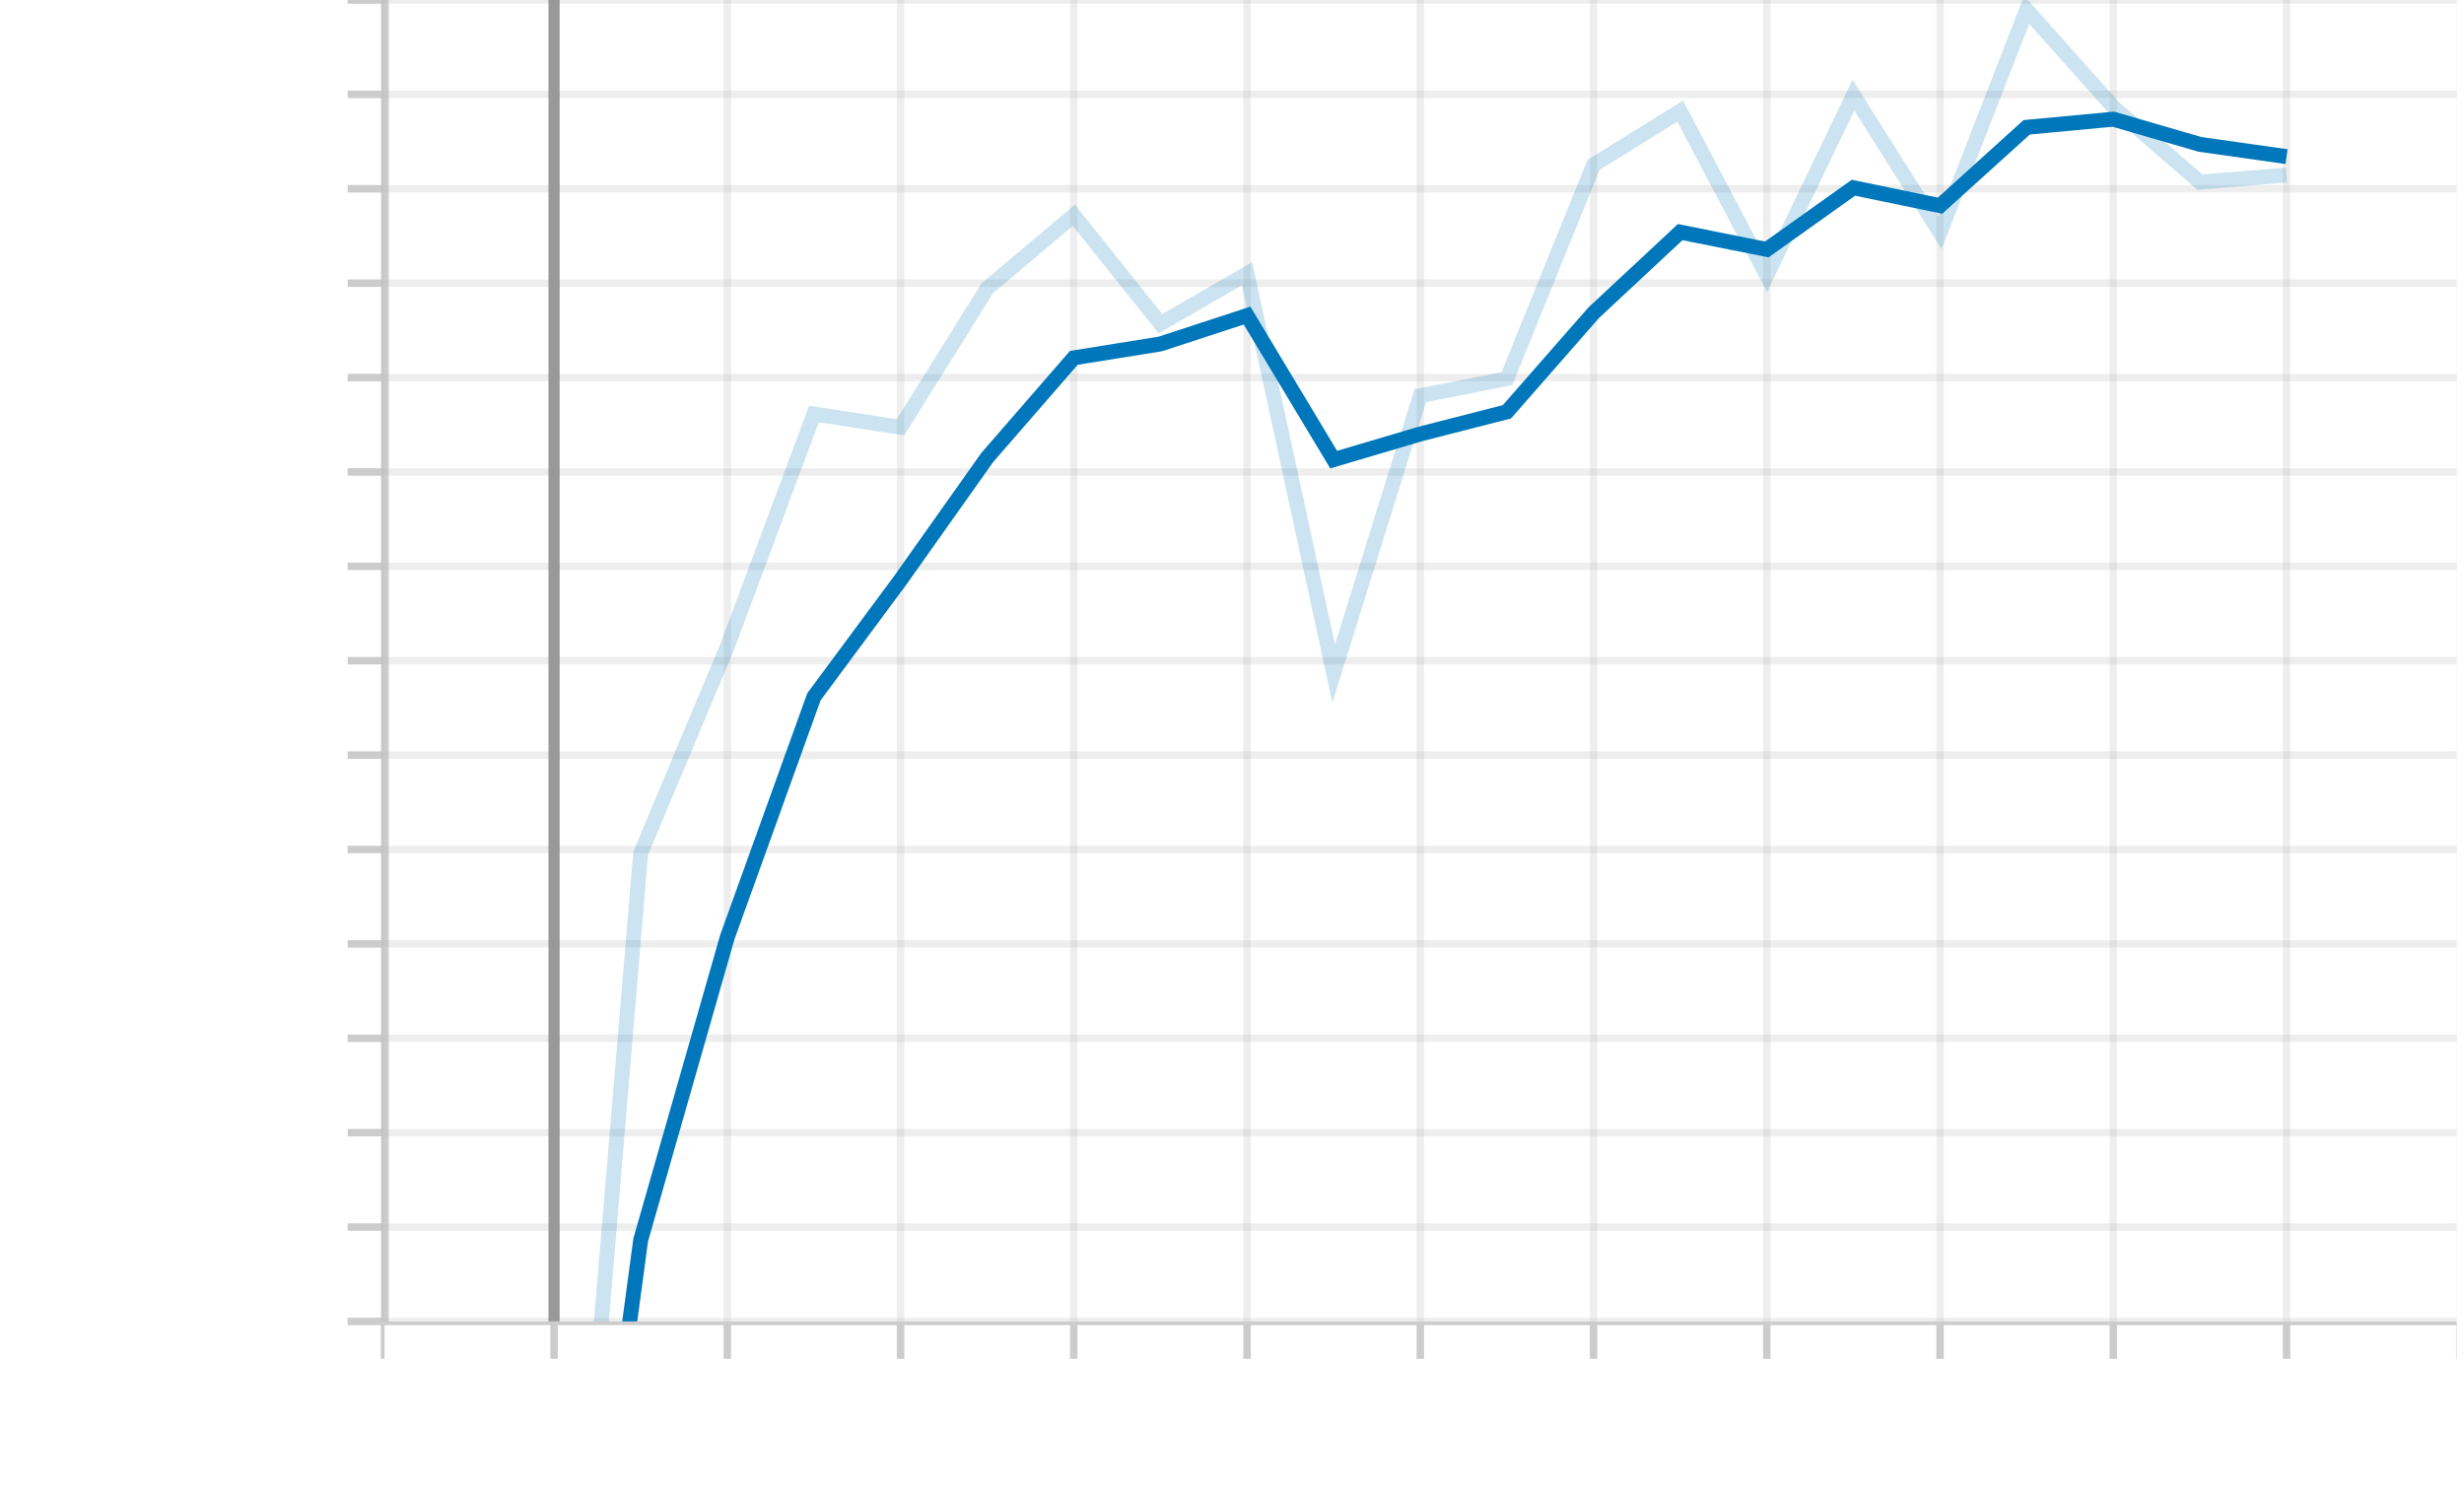
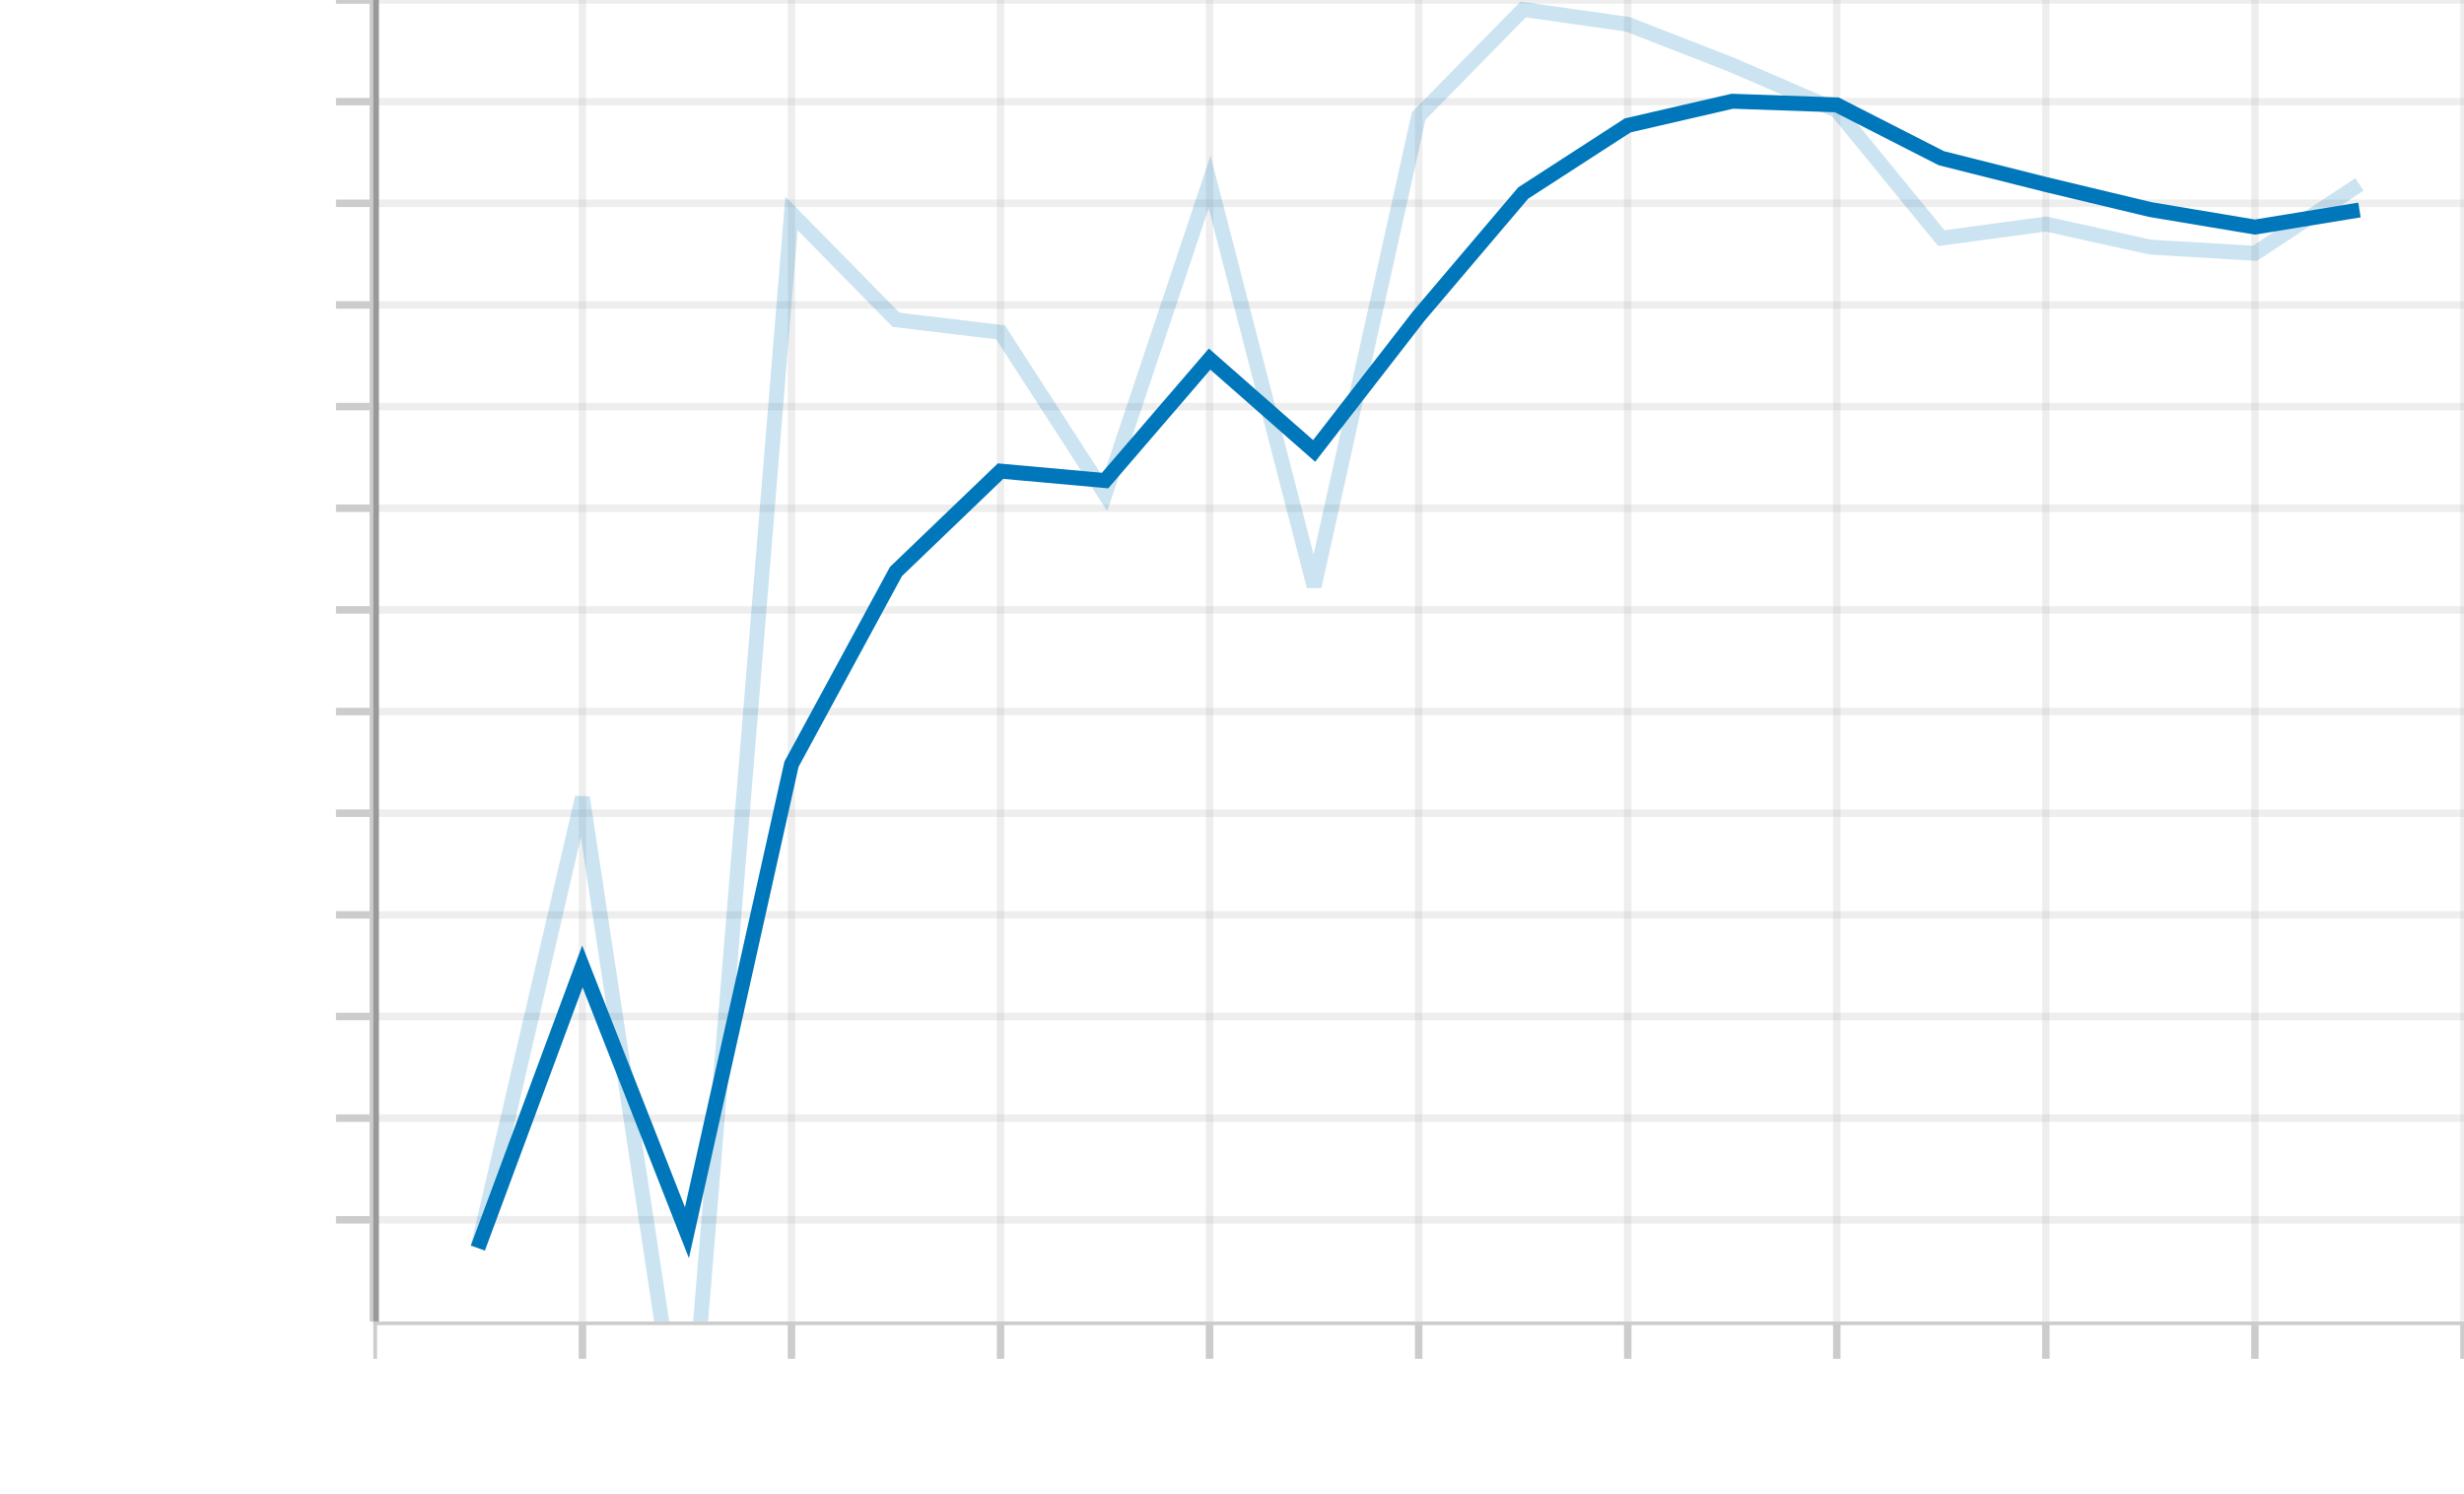
<svg xmlns="http://www.w3.org/2000/svg" viewBox="0 0 330 200">
  <g>
    <g>
      <g>
        <g>
          <g>
-             <line x1="51.562" y1="177" x2="46.562" y2="177" style="visibility: inherit;" fill="rgb(0, 0, 0)" stroke="rgb(204, 204, 204)" stroke-width="1px" />
-             <line x1="51.562" y1="164.357" x2="46.562" y2="164.357" style="visibility: inherit;" fill="rgb(0, 0, 0)" stroke="rgb(204, 204, 204)" stroke-width="1px" />
-             <line x1="51.562" y1="151.714" x2="46.562" y2="151.714" style="visibility: inherit;" fill="rgb(0, 0, 0)" stroke="rgb(204, 204, 204)" stroke-width="1px" />
-             <line x1="51.562" y1="139.071" x2="46.562" y2="139.071" style="visibility: inherit;" fill="rgb(0, 0, 0)" stroke="rgb(204, 204, 204)" stroke-width="1px" />
-             <line x1="51.562" y1="126.429" x2="46.562" y2="126.429" style="visibility: inherit;" fill="rgb(0, 0, 0)" stroke="rgb(204, 204, 204)" stroke-width="1px" />
-             <line x1="51.562" y1="113.786" x2="46.562" y2="113.786" style="visibility: inherit;" fill="rgb(0, 0, 0)" stroke="rgb(204, 204, 204)" stroke-width="1px" />
-             <line x1="51.562" y1="101.143" x2="46.562" y2="101.143" style="visibility: inherit;" fill="rgb(0, 0, 0)" stroke="rgb(204, 204, 204)" stroke-width="1px" />
-             <line x1="51.562" y1="88.5" x2="46.562" y2="88.5" style="visibility: inherit;" fill="rgb(0, 0, 0)" stroke="rgb(204, 204, 204)" stroke-width="1px" />
-             <line x1="51.562" y1="75.857" x2="46.562" y2="75.857" style="visibility: inherit;" fill="rgb(0, 0, 0)" stroke="rgb(204, 204, 204)" stroke-width="1px" />
-             <line x1="51.562" y1="63.214" x2="46.562" y2="63.214" style="visibility: inherit;" fill="rgb(0, 0, 0)" stroke="rgb(204, 204, 204)" stroke-width="1px" />
-             <line x1="51.562" y1="50.571" x2="46.562" y2="50.571" style="visibility: inherit;" fill="rgb(0, 0, 0)" stroke="rgb(204, 204, 204)" stroke-width="1px" />
-             <line x1="51.562" y1="37.929" x2="46.562" y2="37.929" style="visibility: inherit;" fill="rgb(0, 0, 0)" stroke="rgb(204, 204, 204)" stroke-width="1px" />
-             <line x1="51.562" y1="25.286" x2="46.562" y2="25.286" style="visibility: inherit;" fill="rgb(0, 0, 0)" stroke="rgb(204, 204, 204)" stroke-width="1px" />
-             <line x1="51.562" y1="12.643" x2="46.562" y2="12.643" style="visibility: inherit;" fill="rgb(0, 0, 0)" stroke="rgb(204, 204, 204)" stroke-width="1px" />
-             <line x1="51.562" y1="0" x2="46.562" y2="0" style="visibility: inherit;" fill="rgb(0, 0, 0)" stroke="rgb(204, 204, 204)" stroke-width="1px" />
+             <line x1="50" y1="163.385" x2="45" y2="163.385" style="visibility: inherit;" fill="rgb(0, 0, 0)" stroke="rgb(204, 204, 204)" stroke-width="1px" />
+             <line x1="50" y1="149.769" x2="45" y2="149.769" style="visibility: inherit;" fill="rgb(0, 0, 0)" stroke="rgb(204, 204, 204)" stroke-width="1px" />
+             <line x1="50" y1="136.154" x2="45" y2="136.154" style="visibility: inherit;" fill="rgb(0, 0, 0)" stroke="rgb(204, 204, 204)" stroke-width="1px" />
+             <line x1="50" y1="122.538" x2="45" y2="122.538" style="visibility: inherit;" fill="rgb(0, 0, 0)" stroke="rgb(204, 204, 204)" stroke-width="1px" />
+             <line x1="50" y1="108.923" x2="45" y2="108.923" style="visibility: inherit;" fill="rgb(0, 0, 0)" stroke="rgb(204, 204, 204)" stroke-width="1px" />
+             <line x1="50" y1="95.308" x2="45" y2="95.308" style="visibility: inherit;" fill="rgb(0, 0, 0)" stroke="rgb(204, 204, 204)" stroke-width="1px" />
+             <line x1="50" y1="81.692" x2="45" y2="81.692" style="visibility: inherit;" fill="rgb(0, 0, 0)" stroke="rgb(204, 204, 204)" stroke-width="1px" />
+             <line x1="50" y1="68.077" x2="45" y2="68.077" style="visibility: inherit;" fill="rgb(0, 0, 0)" stroke="rgb(204, 204, 204)" stroke-width="1px" />
+             <line x1="50" y1="54.462" x2="45" y2="54.462" style="visibility: inherit;" fill="rgb(0, 0, 0)" stroke="rgb(204, 204, 204)" stroke-width="1px" />
+             <line x1="50" y1="40.846" x2="45" y2="40.846" style="visibility: inherit;" fill="rgb(0, 0, 0)" stroke="rgb(204, 204, 204)" stroke-width="1px" />
+             <line x1="50" y1="27.231" x2="45" y2="27.231" style="visibility: inherit;" fill="rgb(0, 0, 0)" stroke="rgb(204, 204, 204)" stroke-width="1px" />
+             <line x1="50" y1="13.615" x2="45" y2="13.615" style="visibility: inherit;" fill="rgb(0, 0, 0)" stroke="rgb(204, 204, 204)" stroke-width="1px" />
+             <line x1="50" y1="0" x2="45" y2="0" style="visibility: inherit;" fill="rgb(0, 0, 0)" stroke="rgb(204, 204, 204)" stroke-width="1px" />
          </g>
-           <g transform="translate(41.5625, 0)">
-             <text x="0" y="177" dx="0em" dy="0.3em" style="text-anchor: end; visibility: hidden; font-family: Roboto, sans-serif; font-size: 12px; font-weight: 200;" fill="rgb(255, 255, 255)" stroke="none" stroke-width="1px">0.12</text>
-             <text x="0" y="164.357" dx="0em" dy="0.3em" style="text-anchor: end; visibility: inherit; font-family: Roboto, sans-serif; font-size: 12px; font-weight: 200;" fill="rgb(255, 255, 255)" stroke="none" stroke-width="1px">0.14</text>
-             <text x="0" y="151.714" dx="0em" dy="0.3em" style="text-anchor: end; visibility: hidden; font-family: Roboto, sans-serif; font-size: 12px; font-weight: 200;" fill="rgb(255, 255, 255)" stroke="none" stroke-width="1px">0.16</text>
-             <text x="0" y="139.071" dx="0em" dy="0.3em" style="text-anchor: end; visibility: inherit; font-family: Roboto, sans-serif; font-size: 12px; font-weight: 200;" fill="rgb(255, 255, 255)" stroke="none" stroke-width="1px">0.18</text>
-             <text x="0" y="126.429" dx="0em" dy="0.3em" style="text-anchor: end; visibility: hidden; font-family: Roboto, sans-serif; font-size: 12px; font-weight: 200;" fill="rgb(255, 255, 255)" stroke="none" stroke-width="1px">0.2</text>
-             <text x="0" y="113.786" dx="0em" dy="0.3em" style="text-anchor: end; visibility: inherit; font-family: Roboto, sans-serif; font-size: 12px; font-weight: 200;" fill="rgb(255, 255, 255)" stroke="none" stroke-width="1px">0.22</text>
-             <text x="0" y="101.143" dx="0em" dy="0.3em" style="text-anchor: end; visibility: hidden; font-family: Roboto, sans-serif; font-size: 12px; font-weight: 200;" fill="rgb(255, 255, 255)" stroke="none" stroke-width="1px">0.24</text>
-             <text x="0" y="88.5" dx="0em" dy="0.3em" style="text-anchor: end; visibility: inherit; font-family: Roboto, sans-serif; font-size: 12px; font-weight: 200;" fill="rgb(255, 255, 255)" stroke="none" stroke-width="1px">0.26</text>
-             <text x="0" y="75.857" dx="0em" dy="0.3em" style="text-anchor: end; visibility: hidden; font-family: Roboto, sans-serif; font-size: 12px; font-weight: 200;" fill="rgb(255, 255, 255)" stroke="none" stroke-width="1px">0.28</text>
-             <text x="0" y="63.214" dx="0em" dy="0.3em" style="text-anchor: end; visibility: inherit; font-family: Roboto, sans-serif; font-size: 12px; font-weight: 200;" fill="rgb(255, 255, 255)" stroke="none" stroke-width="1px">0.3</text>
-             <text x="0" y="50.571" dx="0em" dy="0.3em" style="text-anchor: end; visibility: hidden; font-family: Roboto, sans-serif; font-size: 12px; font-weight: 200;" fill="rgb(255, 255, 255)" stroke="none" stroke-width="1px">0.32</text>
-             <text x="0" y="37.929" dx="0em" dy="0.3em" style="text-anchor: end; visibility: inherit; font-family: Roboto, sans-serif; font-size: 12px; font-weight: 200;" fill="rgb(255, 255, 255)" stroke="none" stroke-width="1px">0.34</text>
-             <text x="0" y="25.286" dx="0em" dy="0.3em" style="text-anchor: end; visibility: hidden; font-family: Roboto, sans-serif; font-size: 12px; font-weight: 200;" fill="rgb(255, 255, 255)" stroke="none" stroke-width="1px">0.36</text>
-             <text x="0" y="12.643" dx="0em" dy="0.3em" style="text-anchor: end; visibility: inherit; font-family: Roboto, sans-serif; font-size: 12px; font-weight: 200;" fill="rgb(255, 255, 255)" stroke="none" stroke-width="1px">0.38</text>
-             <text x="0" y="0" dx="0em" dy="0.3em" style="text-anchor: end; visibility: hidden; font-family: Roboto, sans-serif; font-size: 12px; font-weight: 200;" fill="rgb(255, 255, 255)" stroke="none" stroke-width="1px">0.4</text>
+           <g transform="translate(40, 0)">
+             <text x="0" y="163.385" dx="0em" dy="0.3em" style="text-anchor: end; visibility: inherit; font-family: Roboto, sans-serif; font-size: 12px; font-weight: 200;" fill="rgb(255, 255, 255)" stroke="none" stroke-width="1px">0.29</text>
+             <text x="0" y="149.769" dx="0em" dy="0.3em" style="text-anchor: end; visibility: hidden; font-family: Roboto, sans-serif; font-size: 12px; font-weight: 200;" fill="rgb(255, 255, 255)" stroke="none" stroke-width="1px">0.3</text>
+             <text x="0" y="136.154" dx="0em" dy="0.3em" style="text-anchor: end; visibility: inherit; font-family: Roboto, sans-serif; font-size: 12px; font-weight: 200;" fill="rgb(255, 255, 255)" stroke="none" stroke-width="1px">0.31</text>
+             <text x="0" y="122.538" dx="0em" dy="0.3em" style="text-anchor: end; visibility: hidden; font-family: Roboto, sans-serif; font-size: 12px; font-weight: 200;" fill="rgb(255, 255, 255)" stroke="none" stroke-width="1px">0.32</text>
+             <text x="0" y="108.923" dx="0em" dy="0.3em" style="text-anchor: end; visibility: inherit; font-family: Roboto, sans-serif; font-size: 12px; font-weight: 200;" fill="rgb(255, 255, 255)" stroke="none" stroke-width="1px">0.33</text>
+             <text x="0" y="95.308" dx="0em" dy="0.3em" style="text-anchor: end; visibility: hidden; font-family: Roboto, sans-serif; font-size: 12px; font-weight: 200;" fill="rgb(255, 255, 255)" stroke="none" stroke-width="1px">0.34</text>
+             <text x="0" y="81.692" dx="0em" dy="0.3em" style="text-anchor: end; visibility: inherit; font-family: Roboto, sans-serif; font-size: 12px; font-weight: 200;" fill="rgb(255, 255, 255)" stroke="none" stroke-width="1px">0.35</text>
+             <text x="0" y="68.077" dx="0em" dy="0.3em" style="text-anchor: end; visibility: hidden; font-family: Roboto, sans-serif; font-size: 12px; font-weight: 200;" fill="rgb(255, 255, 255)" stroke="none" stroke-width="1px">0.36</text>
+             <text x="0" y="54.462" dx="0em" dy="0.3em" style="text-anchor: end; visibility: inherit; font-family: Roboto, sans-serif; font-size: 12px; font-weight: 200;" fill="rgb(255, 255, 255)" stroke="none" stroke-width="1px">0.37</text>
+             <text x="0" y="40.846" dx="0em" dy="0.3em" style="text-anchor: end; visibility: hidden; font-family: Roboto, sans-serif; font-size: 12px; font-weight: 200;" fill="rgb(255, 255, 255)" stroke="none" stroke-width="1px">0.38</text>
+             <text x="0" y="27.231" dx="0em" dy="0.3em" style="text-anchor: end; visibility: inherit; font-family: Roboto, sans-serif; font-size: 12px; font-weight: 200;" fill="rgb(255, 255, 255)" stroke="none" stroke-width="1px">0.39</text>
+             <text x="0" y="13.615" dx="0em" dy="0.3em" style="text-anchor: end; visibility: hidden; font-family: Roboto, sans-serif; font-size: 12px; font-weight: 200;" fill="rgb(255, 255, 255)" stroke="none" stroke-width="1px">0.4</text>
+             <text x="0" y="0" dx="0em" dy="0.3em" style="text-anchor: end; visibility: hidden; font-family: Roboto, sans-serif; font-size: 12px; font-weight: 200;" fill="rgb(255, 255, 255)" stroke="none" stroke-width="1px">0.41</text>
          </g>
-           <line x1="51.562" y1="0" x2="51.562" y2="177" fill="rgb(0, 0, 0)" stroke="rgb(204, 204, 204)" stroke-width="1px" />
+           <line x1="50" y1="0" x2="50" y2="177" fill="rgb(0, 0, 0)" stroke="rgb(204, 204, 204)" stroke-width="1px" />
        </g>
      </g>
-       <g transform="translate(51, 0)" clip-path="url(#clip_0)">
+       <g transform="translate(50, 0)" clip-path="url(#clip_0)">
        <clipPath id="clip_0">
-           <rect width="278" height="177" />
+           <rect width="280" height="177" />
        </clipPath>
        <g>
          <g>
            <g>
              <line x1="0" y1="0" x2="0" y2="177" fill="rgb(0, 0, 0)" stroke="rgb(189, 189, 189)" stroke-width="1px" opacity="0.25" />
-               <line x1="23.203" y1="0" x2="23.203" y2="177" fill="rgb(0, 0, 0)" stroke="rgb(189, 189, 189)" stroke-width="1px" opacity="0.25" />
-               <line x1="46.406" y1="0" x2="46.406" y2="177" fill="rgb(0, 0, 0)" stroke="rgb(189, 189, 189)" stroke-width="1px" opacity="0.25" />
-               <line x1="69.609" y1="0" x2="69.609" y2="177" fill="rgb(0, 0, 0)" stroke="rgb(189, 189, 189)" stroke-width="1px" opacity="0.25" />
-               <line x1="92.812" y1="0" x2="92.812" y2="177" fill="rgb(0, 0, 0)" stroke="rgb(189, 189, 189)" stroke-width="1px" opacity="0.25" />
-               <line x1="116.016" y1="0" x2="116.016" y2="177" fill="rgb(0, 0, 0)" stroke="rgb(189, 189, 189)" stroke-width="1px" opacity="0.25" />
-               <line x1="139.219" y1="0" x2="139.219" y2="177" fill="rgb(0, 0, 0)" stroke="rgb(189, 189, 189)" stroke-width="1px" opacity="0.25" />
-               <line x1="162.422" y1="0" x2="162.422" y2="177" fill="rgb(0, 0, 0)" stroke="rgb(189, 189, 189)" stroke-width="1px" opacity="0.25" />
-               <line x1="185.625" y1="0" x2="185.625" y2="177" fill="rgb(0, 0, 0)" stroke="rgb(189, 189, 189)" stroke-width="1px" opacity="0.25" />
-               <line x1="208.828" y1="0" x2="208.828" y2="177" fill="rgb(0, 0, 0)" stroke="rgb(189, 189, 189)" stroke-width="1px" opacity="0.25" />
-               <line x1="232.031" y1="0" x2="232.031" y2="177" fill="rgb(0, 0, 0)" stroke="rgb(189, 189, 189)" stroke-width="1px" opacity="0.25" />
-               <line x1="255.234" y1="0" x2="255.234" y2="177" fill="rgb(0, 0, 0)" stroke="rgb(189, 189, 189)" stroke-width="1px" opacity="0.25" />
-               <line x1="278.438" y1="0" x2="278.438" y2="177" fill="rgb(0, 0, 0)" stroke="rgb(189, 189, 189)" stroke-width="1px" opacity="0.25" />
+               <line x1="28" y1="0" x2="28" y2="177" fill="rgb(0, 0, 0)" stroke="rgb(189, 189, 189)" stroke-width="1px" opacity="0.25" />
+               <line x1="56" y1="0" x2="56" y2="177" fill="rgb(0, 0, 0)" stroke="rgb(189, 189, 189)" stroke-width="1px" opacity="0.25" />
+               <line x1="84" y1="0" x2="84" y2="177" fill="rgb(0, 0, 0)" stroke="rgb(189, 189, 189)" stroke-width="1px" opacity="0.25" />
+               <line x1="112" y1="0" x2="112" y2="177" fill="rgb(0, 0, 0)" stroke="rgb(189, 189, 189)" stroke-width="1px" opacity="0.25" />
+               <line x1="140" y1="0" x2="140" y2="177" fill="rgb(0, 0, 0)" stroke="rgb(189, 189, 189)" stroke-width="1px" opacity="0.25" />
+               <line x1="168" y1="0" x2="168" y2="177" fill="rgb(0, 0, 0)" stroke="rgb(189, 189, 189)" stroke-width="1px" opacity="0.25" />
+               <line x1="196" y1="0" x2="196" y2="177" fill="rgb(0, 0, 0)" stroke="rgb(189, 189, 189)" stroke-width="1px" opacity="0.25" />
+               <line x1="224" y1="0" x2="224" y2="177" fill="rgb(0, 0, 0)" stroke="rgb(189, 189, 189)" stroke-width="1px" opacity="0.25" />
+               <line x1="252" y1="0" x2="252" y2="177" fill="rgb(0, 0, 0)" stroke="rgb(189, 189, 189)" stroke-width="1px" opacity="0.25" />
+               <line x1="280" y1="0" x2="280" y2="177" fill="rgb(0, 0, 0)" stroke="rgb(189, 189, 189)" stroke-width="1px" opacity="0.25" />
            </g>
            <g>
-               <line x1="0" y1="177" x2="278.438" y2="177" fill="rgb(0, 0, 0)" stroke="rgb(189, 189, 189)" stroke-width="1px" opacity="0.25" />
-               <line x1="0" y1="164.357" x2="278.438" y2="164.357" fill="rgb(0, 0, 0)" stroke="rgb(189, 189, 189)" stroke-width="1px" opacity="0.25" />
-               <line x1="0" y1="151.714" x2="278.438" y2="151.714" fill="rgb(0, 0, 0)" stroke="rgb(189, 189, 189)" stroke-width="1px" opacity="0.25" />
-               <line x1="0" y1="139.071" x2="278.438" y2="139.071" fill="rgb(0, 0, 0)" stroke="rgb(189, 189, 189)" stroke-width="1px" opacity="0.25" />
-               <line x1="0" y1="126.429" x2="278.438" y2="126.429" fill="rgb(0, 0, 0)" stroke="rgb(189, 189, 189)" stroke-width="1px" opacity="0.25" />
-               <line x1="0" y1="113.786" x2="278.438" y2="113.786" fill="rgb(0, 0, 0)" stroke="rgb(189, 189, 189)" stroke-width="1px" opacity="0.25" />
-               <line x1="0" y1="101.143" x2="278.438" y2="101.143" fill="rgb(0, 0, 0)" stroke="rgb(189, 189, 189)" stroke-width="1px" opacity="0.25" />
-               <line x1="0" y1="88.5" x2="278.438" y2="88.5" fill="rgb(0, 0, 0)" stroke="rgb(189, 189, 189)" stroke-width="1px" opacity="0.25" />
-               <line x1="0" y1="75.857" x2="278.438" y2="75.857" fill="rgb(0, 0, 0)" stroke="rgb(189, 189, 189)" stroke-width="1px" opacity="0.25" />
-               <line x1="0" y1="63.214" x2="278.438" y2="63.214" fill="rgb(0, 0, 0)" stroke="rgb(189, 189, 189)" stroke-width="1px" opacity="0.25" />
-               <line x1="0" y1="50.571" x2="278.438" y2="50.571" fill="rgb(0, 0, 0)" stroke="rgb(189, 189, 189)" stroke-width="1px" opacity="0.25" />
-               <line x1="0" y1="37.929" x2="278.438" y2="37.929" fill="rgb(0, 0, 0)" stroke="rgb(189, 189, 189)" stroke-width="1px" opacity="0.25" />
-               <line x1="0" y1="25.286" x2="278.438" y2="25.286" fill="rgb(0, 0, 0)" stroke="rgb(189, 189, 189)" stroke-width="1px" opacity="0.25" />
-               <line x1="0" y1="12.643" x2="278.438" y2="12.643" fill="rgb(0, 0, 0)" stroke="rgb(189, 189, 189)" stroke-width="1px" opacity="0.25" />
-               <line x1="0" y1="0" x2="278.438" y2="0" fill="rgb(0, 0, 0)" stroke="rgb(189, 189, 189)" stroke-width="1px" opacity="0.25" />
+               <line x1="0" y1="163.385" x2="280" y2="163.385" fill="rgb(0, 0, 0)" stroke="rgb(189, 189, 189)" stroke-width="1px" opacity="0.25" />
+               <line x1="0" y1="149.769" x2="280" y2="149.769" fill="rgb(0, 0, 0)" stroke="rgb(189, 189, 189)" stroke-width="1px" opacity="0.25" />
+               <line x1="0" y1="136.154" x2="280" y2="136.154" fill="rgb(0, 0, 0)" stroke="rgb(189, 189, 189)" stroke-width="1px" opacity="0.25" />
+               <line x1="0" y1="122.538" x2="280" y2="122.538" fill="rgb(0, 0, 0)" stroke="rgb(189, 189, 189)" stroke-width="1px" opacity="0.25" />
+               <line x1="0" y1="108.923" x2="280" y2="108.923" fill="rgb(0, 0, 0)" stroke="rgb(189, 189, 189)" stroke-width="1px" opacity="0.25" />
+               <line x1="0" y1="95.308" x2="280" y2="95.308" fill="rgb(0, 0, 0)" stroke="rgb(189, 189, 189)" stroke-width="1px" opacity="0.25" />
+               <line x1="0" y1="81.692" x2="280" y2="81.692" fill="rgb(0, 0, 0)" stroke="rgb(189, 189, 189)" stroke-width="1px" opacity="0.25" />
+               <line x1="0" y1="68.077" x2="280" y2="68.077" fill="rgb(0, 0, 0)" stroke="rgb(189, 189, 189)" stroke-width="1px" opacity="0.25" />
+               <line x1="0" y1="54.462" x2="280" y2="54.462" fill="rgb(0, 0, 0)" stroke="rgb(189, 189, 189)" stroke-width="1px" opacity="0.25" />
+               <line x1="0" y1="40.846" x2="280" y2="40.846" fill="rgb(0, 0, 0)" stroke="rgb(189, 189, 189)" stroke-width="1px" opacity="0.25" />
+               <line x1="0" y1="27.231" x2="280" y2="27.231" fill="rgb(0, 0, 0)" stroke="rgb(189, 189, 189)" stroke-width="1px" opacity="0.25" />
+               <line x1="0" y1="13.615" x2="280" y2="13.615" fill="rgb(0, 0, 0)" stroke="rgb(189, 189, 189)" stroke-width="1px" opacity="0.25" />
+               <line x1="0" y1="0" x2="280" y2="0" fill="rgb(0, 0, 0)" stroke="rgb(189, 189, 189)" stroke-width="1px" opacity="0.25" />
            </g>
          </g>
        </g>
        <g>
          <g>
-             <line x1="0" y1="252.857" x2="278.438" y2="252.857" fill="rgb(0, 0, 0)" stroke="rgb(153, 153, 153)" stroke-width="1.5px" />
+             <line x1="0" y1="558.231" x2="280" y2="558.231" fill="rgb(0, 0, 0)" stroke="rgb(153, 153, 153)" stroke-width="1.5px" />
          </g>
        </g>
        <g>
          <g>
-             <line x1="23.203" y1="0" x2="23.203" y2="177" fill="rgb(0, 0, 0)" stroke="rgb(153, 153, 153)" stroke-width="1.5px" />
+             <line x1="0" y1="0" x2="0" y2="177" fill="rgb(0, 0, 0)" stroke="rgb(153, 153, 153)" stroke-width="1.5px" />
          </g>
        </g>
        <g>
          <g>
            <g>
              <g>
                <g>
-                   <path stroke="rgb(0, 119, 187)" stroke-width="2px" d="M23.203,252.43L34.805,166.087L46.406,125.534L58.008,93.33L69.609,77.673L81.211,61.29L92.812,47.933L104.414,46.068L116.016,42.269L127.617,61.566L139.219,58.127L150.82,55.156L162.422,41.909L174.023,31.09L185.625,33.413L197.227,25.147L208.828,27.548L220.43,17.052L232.031,15.965L243.633,19.338L255.234,20.978" style="fill: none;" fill="none" />
+                   <path stroke="rgb(0, 119, 187)" stroke-width="2px" d="M14,167.167L28,129.448L42,165.111L56,102.369L70,76.546L84,63.105L98,64.368L112,48.096L126,60.399L140,42.348L154,25.855L168,16.795L182,13.56L196,14.048L210,21.191L224,24.717L238,28.072L252,30.415L266,28.127" style="fill: none;" fill="none" />
                </g>
              </g>
            </g>
          </g>
          <g opacity="0.2">
            <g>
              <g>
                <g>
-                   <path stroke="rgb(0, 119, 187)" stroke-width="2px" d="M23.203,252.43L34.805,114.281L46.406,86.604L58.008,55.459L69.609,57.232L81.211,38.625L92.812,28.833L104.414,43.349L116.016,36.665L127.617,90.22L139.219,53.001L150.82,50.716L162.422,22.082L174.023,14.883L185.625,36.895L197.227,12.752L208.828,31.15L220.43,1.309L232.031,14.336L243.633,24.397L255.234,23.438" style="fill: none;" fill="none" />
+                   <path stroke="rgb(0, 119, 187)" stroke-width="2px" d="M14,167.167L28,106.816L42,199.349L56,28.583L70,42.831L84,44.512L98,66.175L112,24.37L126,78.544L140,15.544L154,1.265L168,3.256L182,8.716L196,14.779L210,31.898L224,30.004L238,33.101L252,33.929L266,24.696" style="fill: none;" fill="none" />
                </g>
              </g>
            </g>
          </g>
        </g>
+         <g>
+           <g opacity="0.027">
+             <span fill="rgb(0, 0, 0)" stroke="none" stroke-width="1px">Alt + Scroll to Zoom</span>
+           </g>
+         </g>
      </g>
-       <g transform="translate(51, 177)" clip-path="url(#clip_1)">
+       <g transform="translate(50, 177)" clip-path="url(#clip_1)">
        <clipPath id="clip_1">
-           <rect width="278" height="23" />
+           <rect width="280" height="23" />
        </clipPath>
        <g>
          <g>
            <line x1="0" y1="0" x2="0" y2="5" style="visibility: inherit;" fill="rgb(0, 0, 0)" stroke="rgb(204, 204, 204)" stroke-width="1px" />
-             <line x1="23.203" y1="0" x2="23.203" y2="5" style="visibility: inherit;" fill="rgb(0, 0, 0)" stroke="rgb(204, 204, 204)" stroke-width="1px" />
-             <line x1="46.406" y1="0" x2="46.406" y2="5" style="visibility: inherit;" fill="rgb(0, 0, 0)" stroke="rgb(204, 204, 204)" stroke-width="1px" />
-             <line x1="69.609" y1="0" x2="69.609" y2="5" style="visibility: inherit;" fill="rgb(0, 0, 0)" stroke="rgb(204, 204, 204)" stroke-width="1px" />
-             <line x1="92.812" y1="0" x2="92.812" y2="5" style="visibility: inherit;" fill="rgb(0, 0, 0)" stroke="rgb(204, 204, 204)" stroke-width="1px" />
-             <line x1="116.016" y1="0" x2="116.016" y2="5" style="visibility: inherit;" fill="rgb(0, 0, 0)" stroke="rgb(204, 204, 204)" stroke-width="1px" />
-             <line x1="139.219" y1="0" x2="139.219" y2="5" style="visibility: inherit;" fill="rgb(0, 0, 0)" stroke="rgb(204, 204, 204)" stroke-width="1px" />
-             <line x1="162.422" y1="0" x2="162.422" y2="5" style="visibility: inherit;" fill="rgb(0, 0, 0)" stroke="rgb(204, 204, 204)" stroke-width="1px" />
-             <line x1="185.625" y1="0" x2="185.625" y2="5" style="visibility: inherit;" fill="rgb(0, 0, 0)" stroke="rgb(204, 204, 204)" stroke-width="1px" />
-             <line x1="208.828" y1="0" x2="208.828" y2="5" style="visibility: inherit;" fill="rgb(0, 0, 0)" stroke="rgb(204, 204, 204)" stroke-width="1px" />
-             <line x1="232.031" y1="0" x2="232.031" y2="5" style="visibility: inherit;" fill="rgb(0, 0, 0)" stroke="rgb(204, 204, 204)" stroke-width="1px" />
-             <line x1="255.234" y1="0" x2="255.234" y2="5" style="visibility: inherit;" fill="rgb(0, 0, 0)" stroke="rgb(204, 204, 204)" stroke-width="1px" />
-             <line x1="278.438" y1="0" x2="278.438" y2="5" style="visibility: inherit;" fill="rgb(0, 0, 0)" stroke="rgb(204, 204, 204)" stroke-width="1px" />
+             <line x1="28" y1="0" x2="28" y2="5" style="visibility: inherit;" fill="rgb(0, 0, 0)" stroke="rgb(204, 204, 204)" stroke-width="1px" />
+             <line x1="56" y1="0" x2="56" y2="5" style="visibility: inherit;" fill="rgb(0, 0, 0)" stroke="rgb(204, 204, 204)" stroke-width="1px" />
+             <line x1="84" y1="0" x2="84" y2="5" style="visibility: inherit;" fill="rgb(0, 0, 0)" stroke="rgb(204, 204, 204)" stroke-width="1px" />
+             <line x1="112" y1="0" x2="112" y2="5" style="visibility: inherit;" fill="rgb(0, 0, 0)" stroke="rgb(204, 204, 204)" stroke-width="1px" />
+             <line x1="140" y1="0" x2="140" y2="5" style="visibility: inherit;" fill="rgb(0, 0, 0)" stroke="rgb(204, 204, 204)" stroke-width="1px" />
+             <line x1="168" y1="0" x2="168" y2="5" style="visibility: inherit;" fill="rgb(0, 0, 0)" stroke="rgb(204, 204, 204)" stroke-width="1px" />
+             <line x1="196" y1="0" x2="196" y2="5" style="visibility: inherit;" fill="rgb(0, 0, 0)" stroke="rgb(204, 204, 204)" stroke-width="1px" />
+             <line x1="224" y1="0" x2="224" y2="5" style="visibility: inherit;" fill="rgb(0, 0, 0)" stroke="rgb(204, 204, 204)" stroke-width="1px" />
+             <line x1="252" y1="0" x2="252" y2="5" style="visibility: inherit;" fill="rgb(0, 0, 0)" stroke="rgb(204, 204, 204)" stroke-width="1px" />
+             <line x1="280" y1="0" x2="280" y2="5" style="visibility: inherit;" fill="rgb(0, 0, 0)" stroke="rgb(204, 204, 204)" stroke-width="1px" />
          </g>
          <g transform="translate(0, 8)">
-             <text x="0" y="0" dx="0em" dy="0.95em" style="text-anchor: middle; visibility: hidden; font-family: Roboto, sans-serif; font-size: 12px; font-weight: 200;" fill="rgb(255, 255, 255)" stroke="none" stroke-width="1px">-2k</text>
-             <text x="23.203" y="0" dx="0em" dy="0.95em" style="text-anchor: middle; visibility: inherit; font-family: Roboto, sans-serif; font-size: 12px; font-weight: 200;" fill="rgb(255, 255, 255)" stroke="none" stroke-width="1px">0</text>
-             <text x="46.406" y="0" dx="0em" dy="0.95em" style="text-anchor: middle; visibility: hidden; font-family: Roboto, sans-serif; font-size: 12px; font-weight: 200;" fill="rgb(255, 255, 255)" stroke="none" stroke-width="1px">2k</text>
-             <text x="69.609" y="0" dx="0em" dy="0.95em" style="text-anchor: middle; visibility: inherit; font-family: Roboto, sans-serif; font-size: 12px; font-weight: 200;" fill="rgb(255, 255, 255)" stroke="none" stroke-width="1px">4k</text>
-             <text x="92.812" y="0" dx="0em" dy="0.95em" style="text-anchor: middle; visibility: hidden; font-family: Roboto, sans-serif; font-size: 12px; font-weight: 200;" fill="rgb(255, 255, 255)" stroke="none" stroke-width="1px">6k</text>
-             <text x="116.016" y="0" dx="0em" dy="0.95em" style="text-anchor: middle; visibility: inherit; font-family: Roboto, sans-serif; font-size: 12px; font-weight: 200;" fill="rgb(255, 255, 255)" stroke="none" stroke-width="1px">8k</text>
-             <text x="139.219" y="0" dx="0em" dy="0.95em" style="text-anchor: middle; visibility: hidden; font-family: Roboto, sans-serif; font-size: 12px; font-weight: 200;" fill="rgb(255, 255, 255)" stroke="none" stroke-width="1px">10k</text>
-             <text x="162.422" y="0" dx="0em" dy="0.95em" style="text-anchor: middle; visibility: inherit; font-family: Roboto, sans-serif; font-size: 12px; font-weight: 200;" fill="rgb(255, 255, 255)" stroke="none" stroke-width="1px">12k</text>
-             <text x="185.625" y="0" dx="0em" dy="0.95em" style="text-anchor: middle; visibility: hidden; font-family: Roboto, sans-serif; font-size: 12px; font-weight: 200;" fill="rgb(255, 255, 255)" stroke="none" stroke-width="1px">14k</text>
-             <text x="208.828" y="0" dx="0em" dy="0.95em" style="text-anchor: middle; visibility: inherit; font-family: Roboto, sans-serif; font-size: 12px; font-weight: 200;" fill="rgb(255, 255, 255)" stroke="none" stroke-width="1px">16k</text>
-             <text x="232.031" y="0" dx="0em" dy="0.95em" style="text-anchor: middle; visibility: hidden; font-family: Roboto, sans-serif; font-size: 12px; font-weight: 200;" fill="rgb(255, 255, 255)" stroke="none" stroke-width="1px">18k</text>
-             <text x="255.234" y="0" dx="0em" dy="0.95em" style="text-anchor: middle; visibility: inherit; font-family: Roboto, sans-serif; font-size: 12px; font-weight: 200;" fill="rgb(255, 255, 255)" stroke="none" stroke-width="1px">20k</text>
-             <text x="278.438" y="0" dx="0em" dy="0.95em" style="text-anchor: middle; visibility: hidden; font-family: Roboto, sans-serif; font-size: 12px; font-weight: 200;" fill="rgb(255, 255, 255)" stroke="none" stroke-width="1px">22k</text>
+             <text x="0" y="0" dx="0em" dy="0.95em" style="text-anchor: middle; visibility: hidden; font-family: Roboto, sans-serif; font-size: 12px; font-weight: 200;" fill="rgb(255, 255, 255)" stroke="none" stroke-width="1px">0</text>
+             <text x="28" y="0" dx="0em" dy="0.95em" style="text-anchor: middle; visibility: inherit; font-family: Roboto, sans-serif; font-size: 12px; font-weight: 200;" fill="rgb(255, 255, 255)" stroke="none" stroke-width="1px">2k</text>
+             <text x="56" y="0" dx="0em" dy="0.95em" style="text-anchor: middle; visibility: inherit; font-family: Roboto, sans-serif; font-size: 12px; font-weight: 200;" fill="rgb(255, 255, 255)" stroke="none" stroke-width="1px">4k</text>
+             <text x="84" y="0" dx="0em" dy="0.95em" style="text-anchor: middle; visibility: inherit; font-family: Roboto, sans-serif; font-size: 12px; font-weight: 200;" fill="rgb(255, 255, 255)" stroke="none" stroke-width="1px">6k</text>
+             <text x="112" y="0" dx="0em" dy="0.95em" style="text-anchor: middle; visibility: inherit; font-family: Roboto, sans-serif; font-size: 12px; font-weight: 200;" fill="rgb(255, 255, 255)" stroke="none" stroke-width="1px">8k</text>
+             <text x="140" y="0" dx="0em" dy="0.95em" style="text-anchor: middle; visibility: inherit; font-family: Roboto, sans-serif; font-size: 12px; font-weight: 200;" fill="rgb(255, 255, 255)" stroke="none" stroke-width="1px">10k</text>
+             <text x="168" y="0" dx="0em" dy="0.95em" style="text-anchor: middle; visibility: inherit; font-family: Roboto, sans-serif; font-size: 12px; font-weight: 200;" fill="rgb(255, 255, 255)" stroke="none" stroke-width="1px">12k</text>
+             <text x="196" y="0" dx="0em" dy="0.95em" style="text-anchor: middle; visibility: inherit; font-family: Roboto, sans-serif; font-size: 12px; font-weight: 200;" fill="rgb(255, 255, 255)" stroke="none" stroke-width="1px">14k</text>
+             <text x="224" y="0" dx="0em" dy="0.95em" style="text-anchor: middle; visibility: inherit; font-family: Roboto, sans-serif; font-size: 12px; font-weight: 200;" fill="rgb(255, 255, 255)" stroke="none" stroke-width="1px">16k</text>
+             <text x="252" y="0" dx="0em" dy="0.95em" style="text-anchor: middle; visibility: inherit; font-family: Roboto, sans-serif; font-size: 12px; font-weight: 200;" fill="rgb(255, 255, 255)" stroke="none" stroke-width="1px">18k</text>
+             <text x="280" y="0" dx="0em" dy="0.95em" style="text-anchor: middle; visibility: hidden; font-family: Roboto, sans-serif; font-size: 12px; font-weight: 200;" fill="rgb(255, 255, 255)" stroke="none" stroke-width="1px">20k</text>
          </g>
-           <line x1="0" y1="0" x2="278.438" y2="0" fill="rgb(0, 0, 0)" stroke="rgb(204, 204, 204)" stroke-width="1px" />
+           <line x1="0" y1="0" x2="280" y2="0" fill="rgb(0, 0, 0)" stroke="rgb(204, 204, 204)" stroke-width="1px" />
        </g>
      </g>
    </g>
  </g>
</svg>
